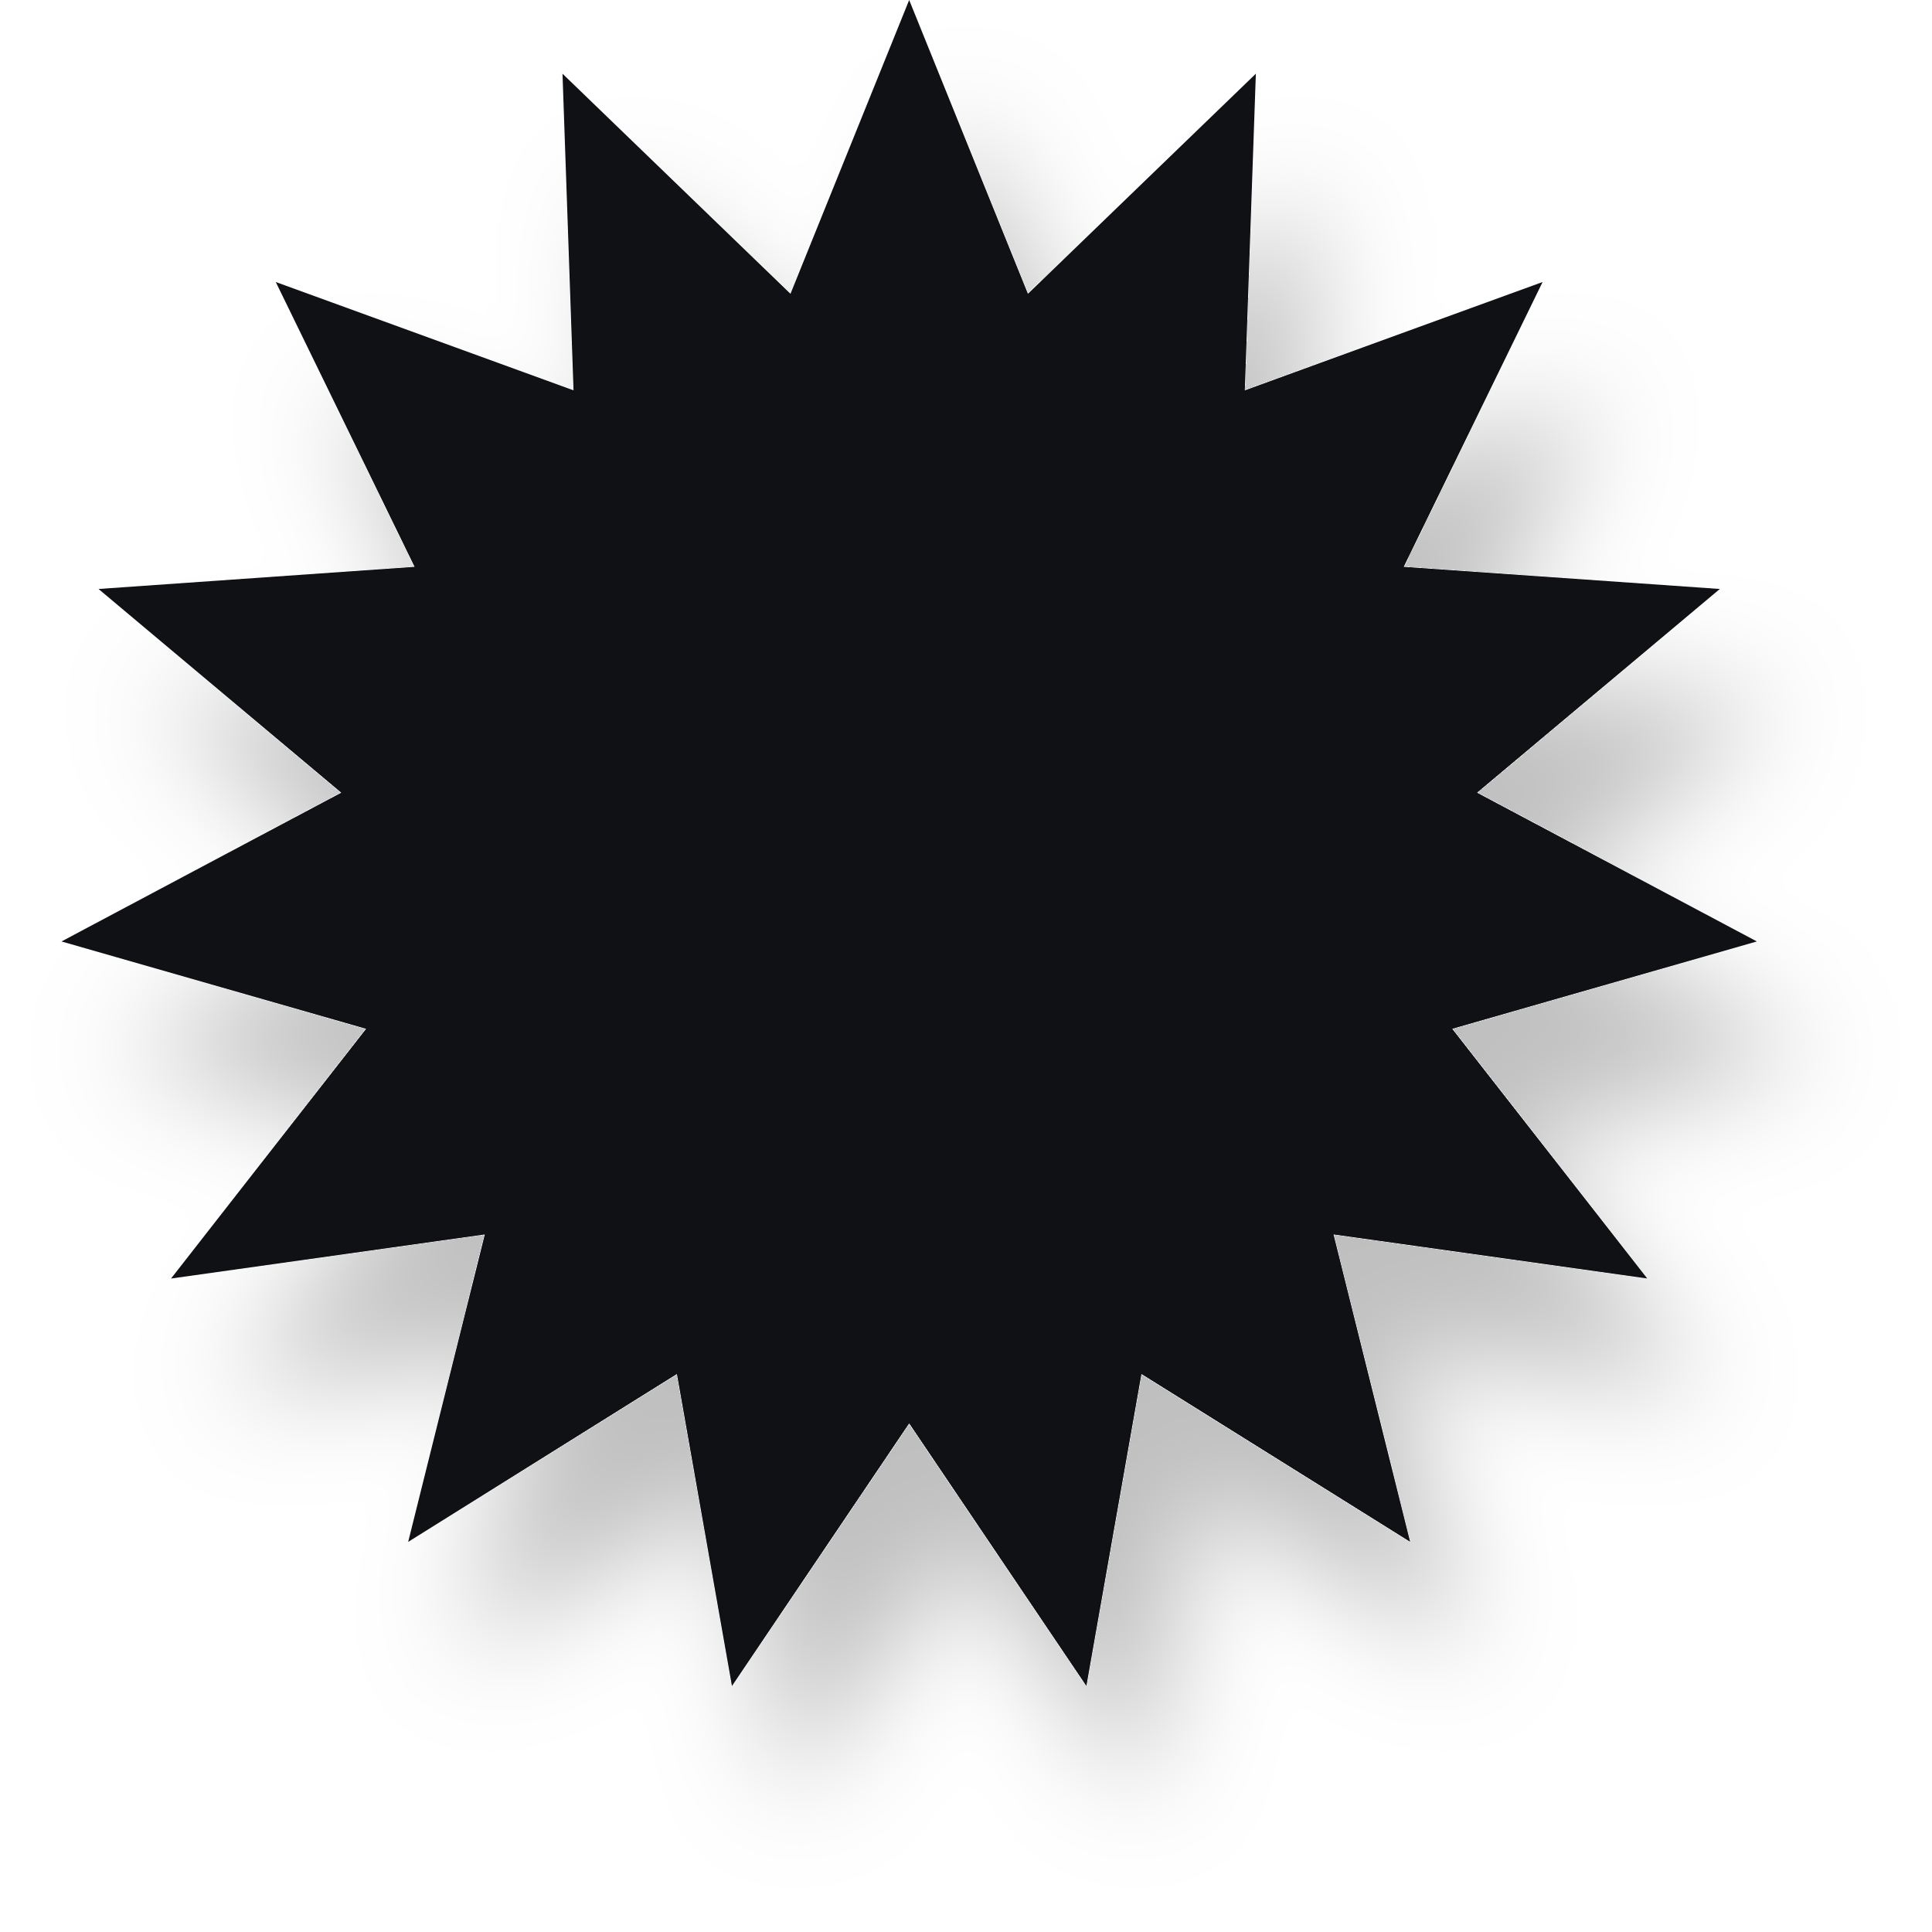
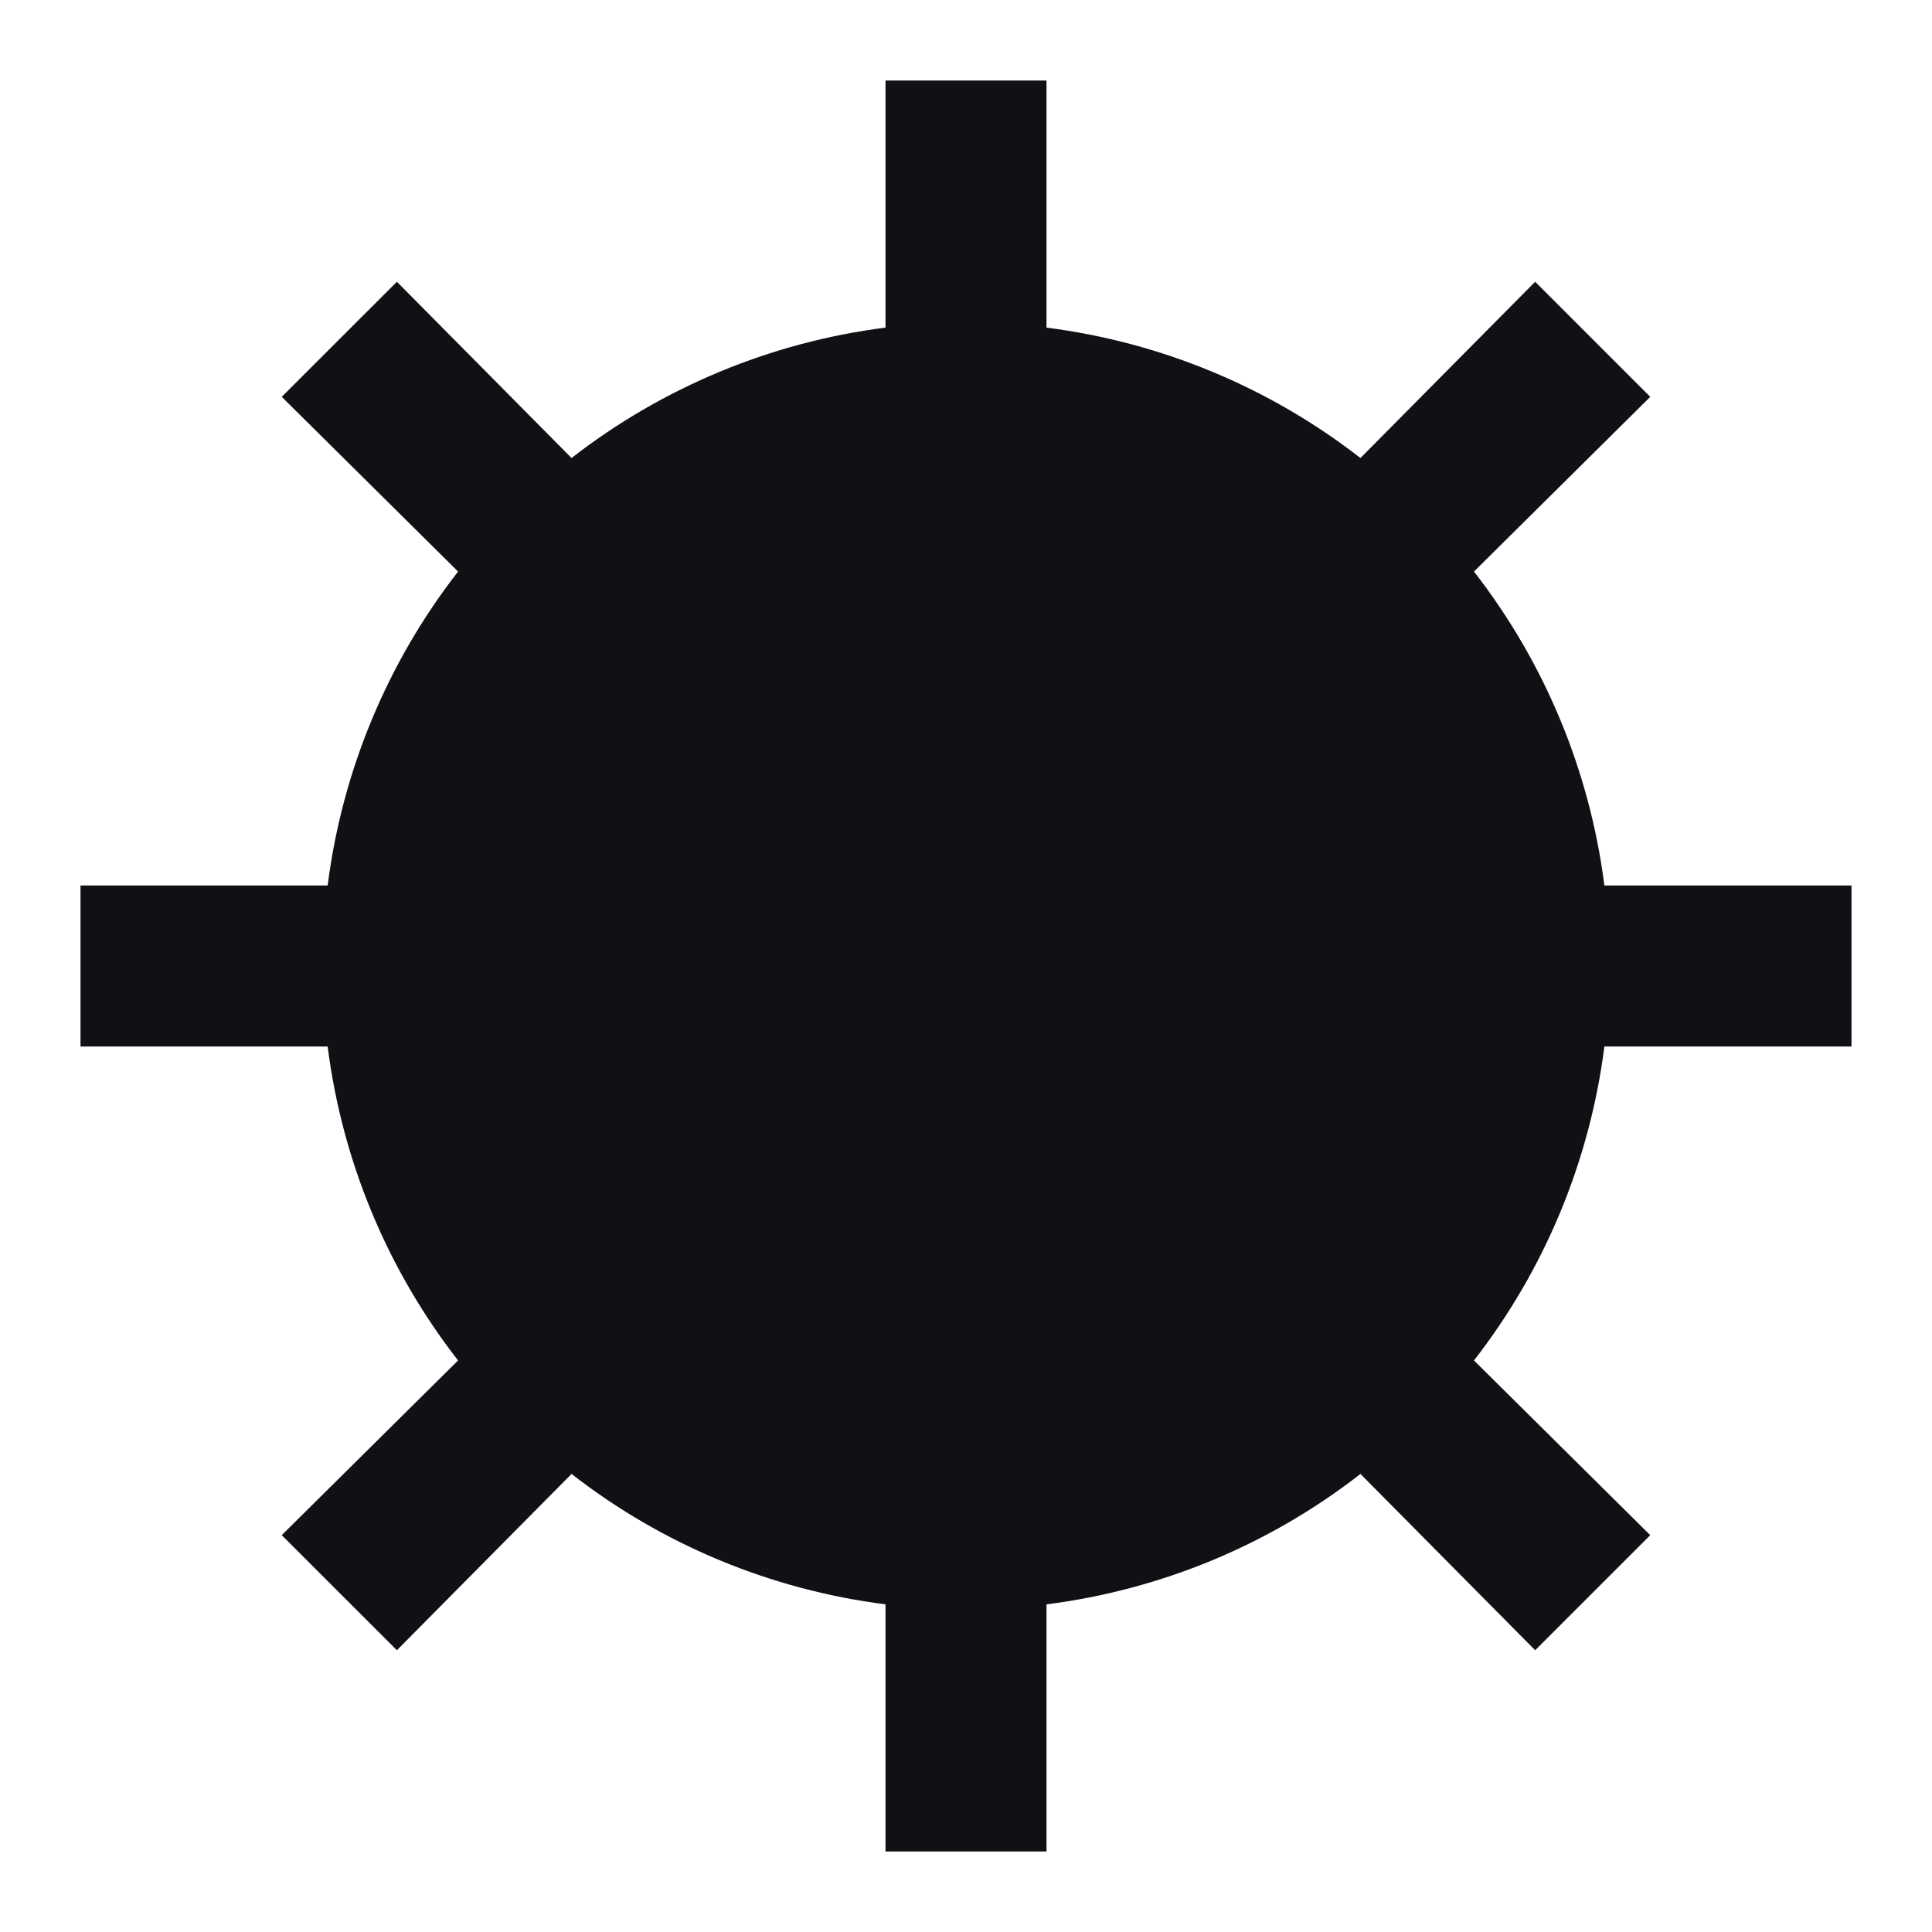
- <svg xmlns="http://www.w3.org/2000/svg" width="34" height="34" viewBox="0 0 34 34" fill="none">
-   <g filter="url(#filter0_d_27_12)">
-     <path d="M16 0L18.09 5.17L22.101 1.297L21.907 6.869L27.147 4.963L24.704 9.975L30.266 10.365L25.995 13.95L30.918 16.568L25.558 18.106L28.99 22.5L23.469 21.725L24.817 27.135L20.088 24.181L19.119 29.672L16 25.05L12.881 29.672L11.912 24.181L7.183 27.135L8.531 21.725L3.01 22.5L6.442 18.106L1.082 16.568L6.005 13.95L1.734 10.365L7.296 9.975L4.853 4.963L10.093 6.869L9.899 1.297L13.911 5.17L16 0Z" fill="#101115" />
-   </g>
-   <defs>
-     <filter id="filter0_d_27_12" x="0.082" y="0" width="33.836" height="33.672" filterUnits="userSpaceOnUse" color-interpolation-filters="sRGB">
-       <feFlood flood-opacity="0" result="BackgroundImageFix" />
-       <feColorMatrix in="SourceAlpha" type="matrix" values="0 0 0 0 0 0 0 0 0 0 0 0 0 0 0 0 0 0 127 0" result="hardAlpha" />
-       <feOffset dx="1" dy="2" />
-       <feGaussianBlur stdDeviation="1" />
-       <feComposite in2="hardAlpha" operator="out" />
-       <feColorMatrix type="matrix" values="0 0 0 0 0 0 0 0 0 0 0 0 0 0 0 0 0 0 0.25 0" />
-       <feBlend mode="normal" in2="BackgroundImageFix" result="effect1_dropShadow_27_12" />
-       <feBlend mode="normal" in="SourceGraphic" in2="effect1_dropShadow_27_12" result="shape" />
-     </filter>
-   </defs>
+ <svg xmlns="http://www.w3.org/2000/svg" width="42" height="42" viewBox="0 0 42 42" fill="none">
+   <path d="M40.25 22.75V19.25H34.878C34.561 16.762 33.582 14.405 32.043 12.425L35.875 8.627L33.373 6.125L29.575 9.957C27.595 8.418 25.238 7.439 22.75 7.122V1.75H19.25V7.122C16.765 7.438 14.403 8.418 12.425 9.957L8.628 6.125L6.125 8.627L9.958 12.425C8.418 14.405 7.439 16.762 7.123 19.25H1.75V22.75H7.123C7.438 25.235 8.418 27.598 9.958 29.575L6.125 33.373L8.628 35.875L12.425 32.042C14.403 33.583 16.765 34.562 19.25 34.877V40.25H22.75V34.877C25.235 34.562 27.598 33.583 29.575 32.042L33.373 35.875L35.875 33.373L32.043 29.575C33.582 27.595 34.561 25.238 34.878 22.75H40.25Z" fill="#101115" />
</svg>
